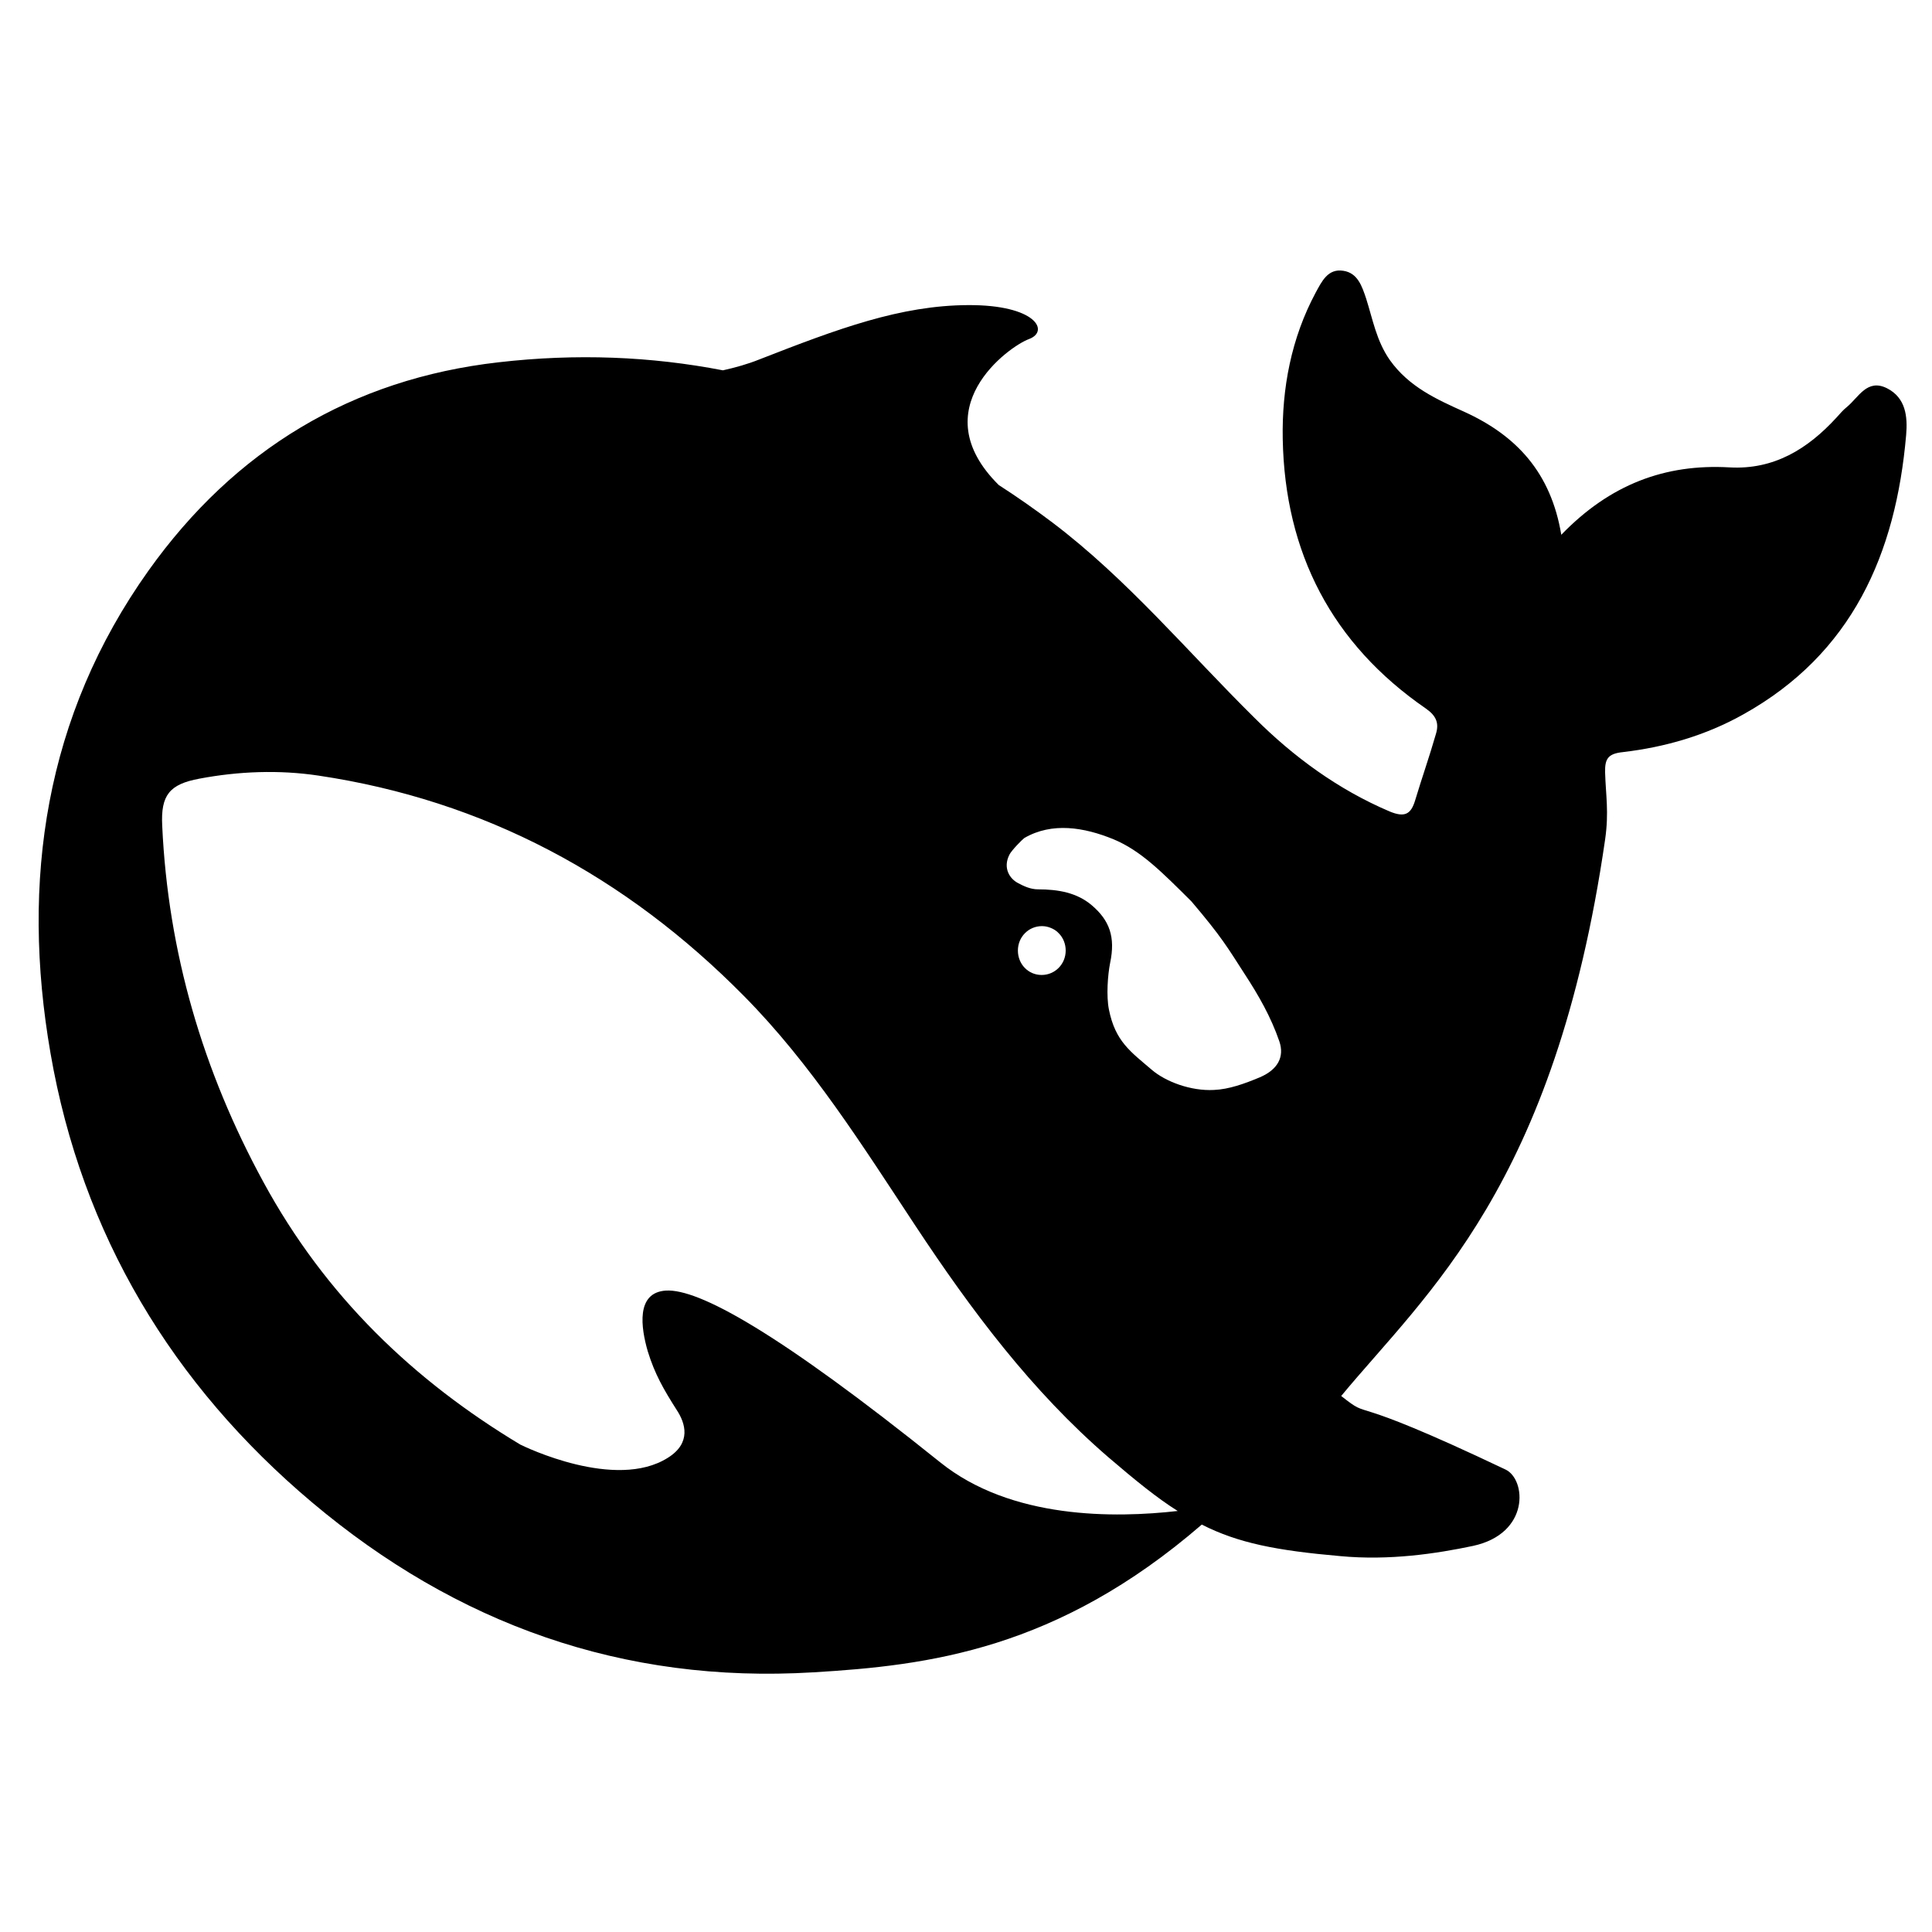
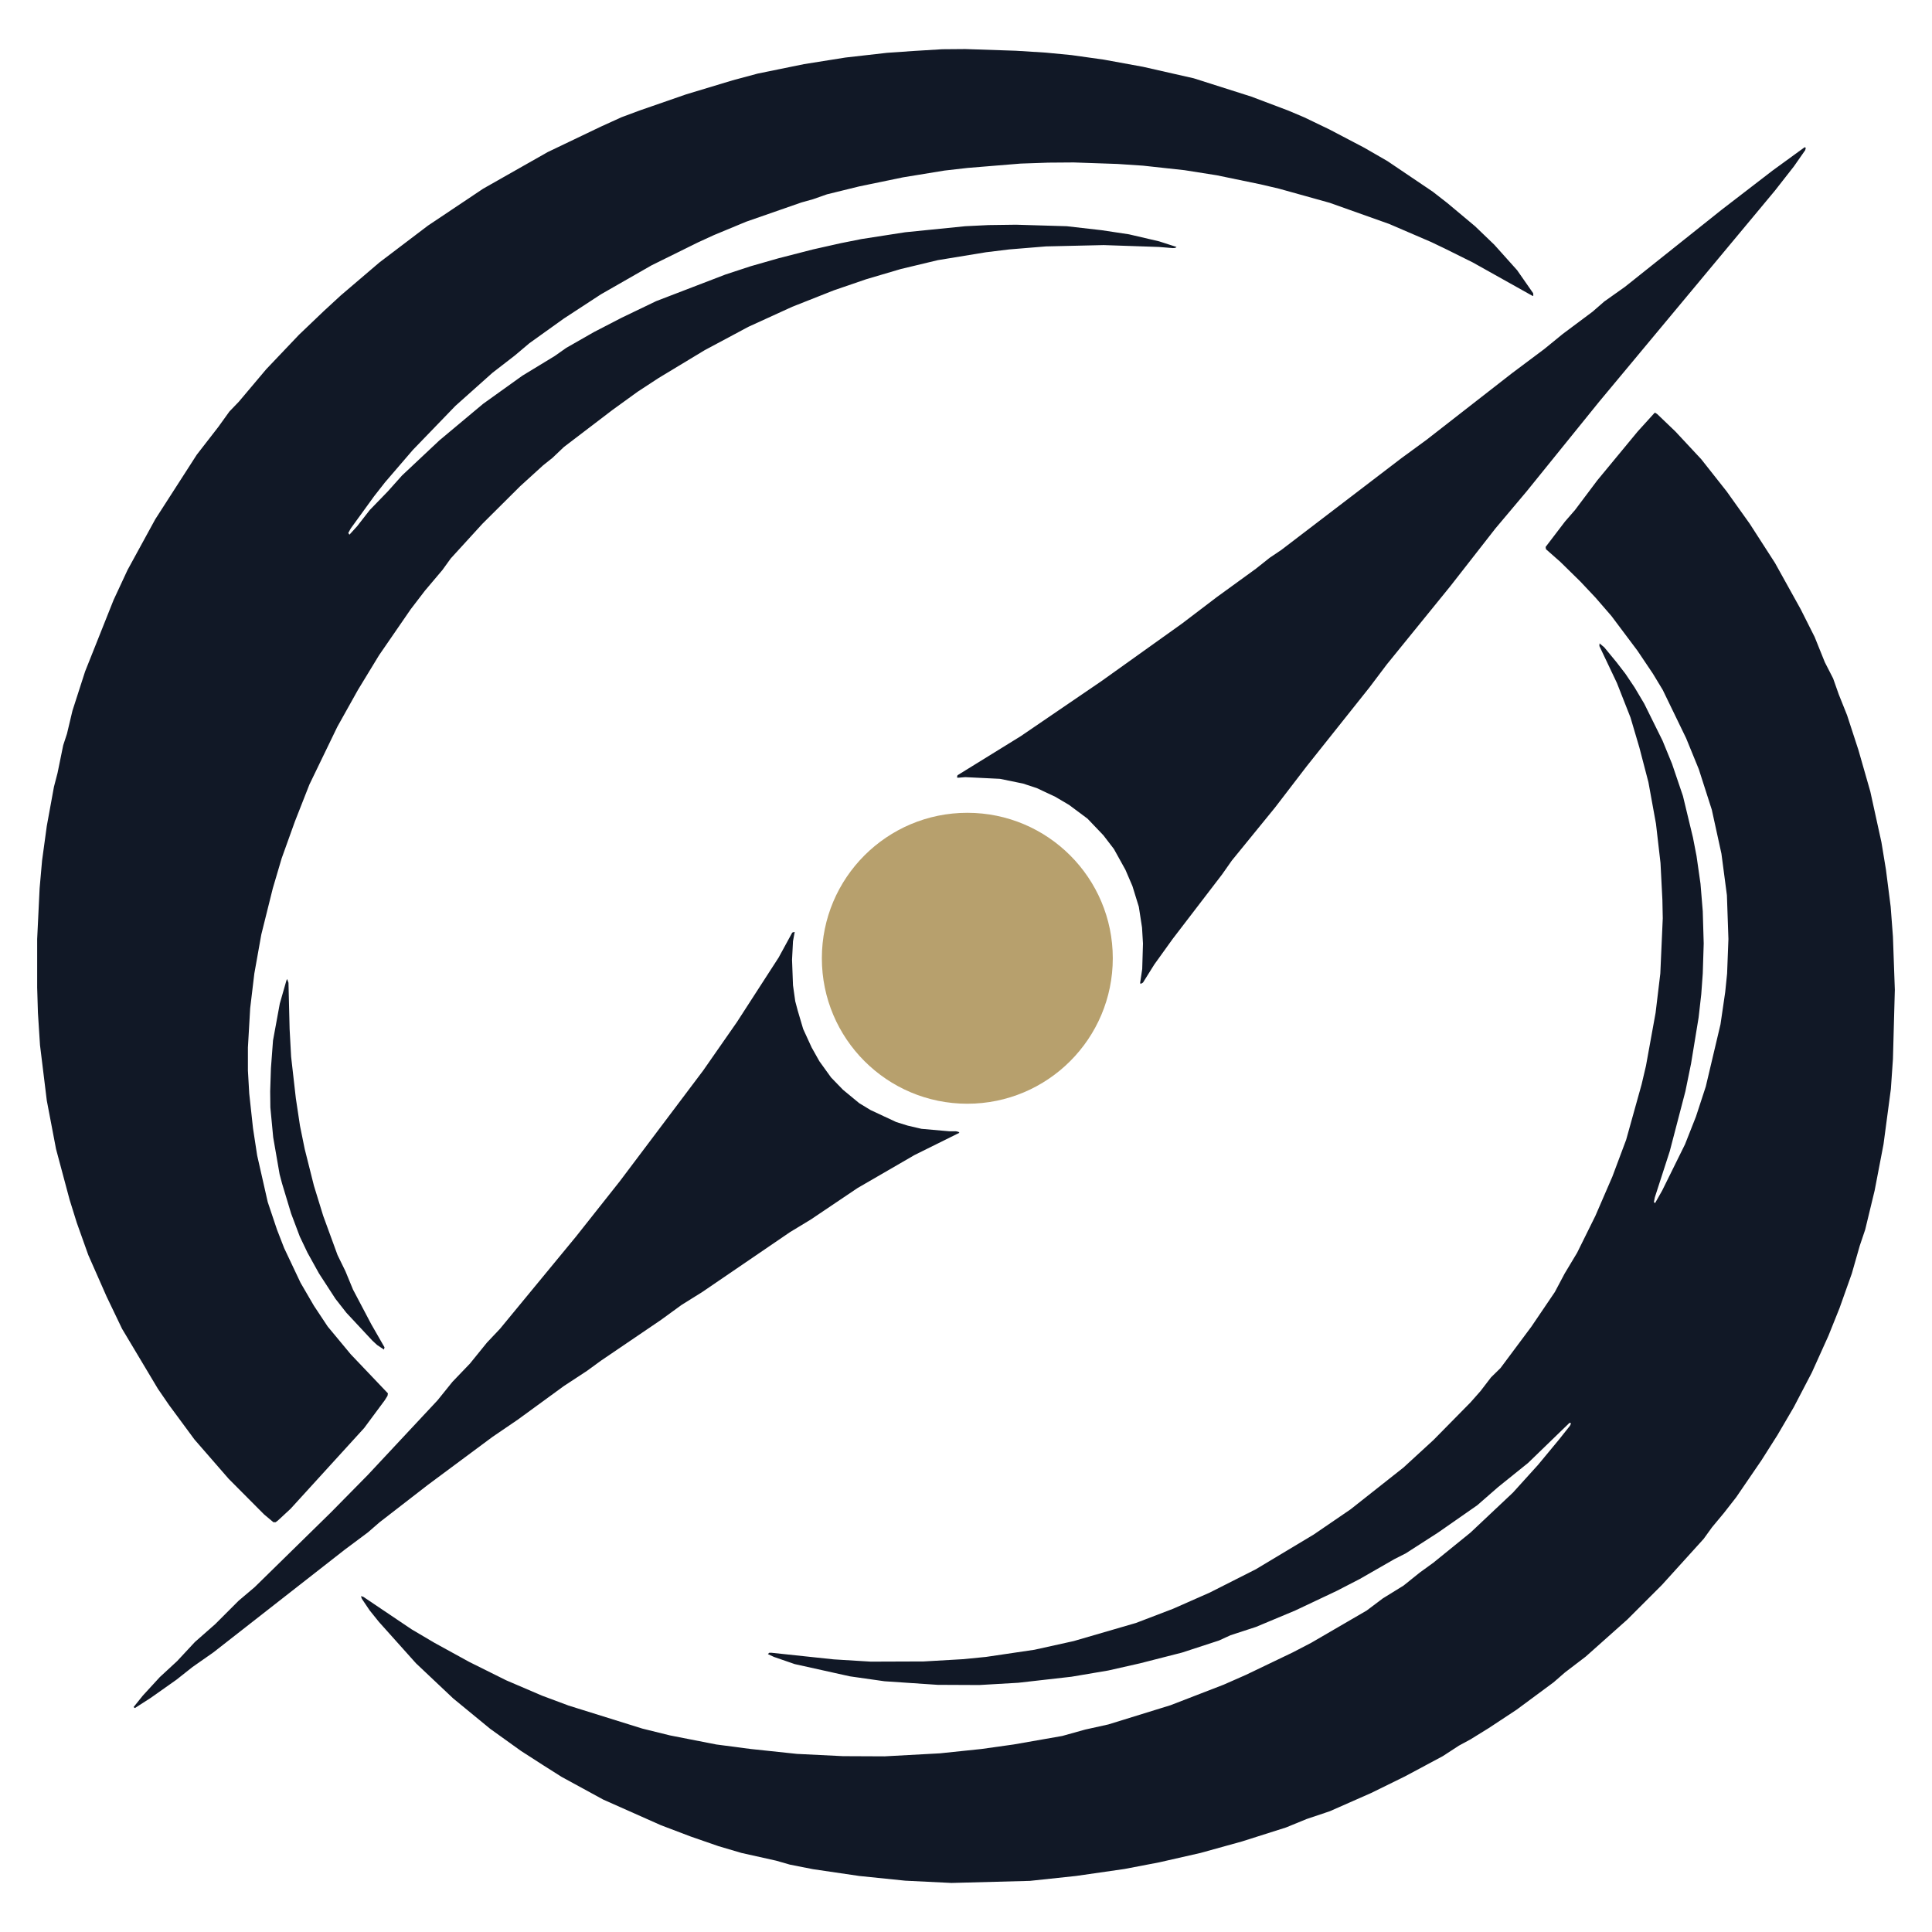
- <svg xmlns="http://www.w3.org/2000/svg" width="50" height="50" viewBox="0 0 50 50" fill="none">
-   <path id="path" d="M48.835 10.048C48.323 9.792 48.102 10.28 47.803 10.528C47.701 10.608 47.614 10.712 47.527 10.808C46.779 11.624 45.905 12.16 44.762 12.096C43.092 12 41.666 12.536 40.406 13.84C40.138 12.232 39.248 11.272 37.893 10.656C37.184 10.336 36.467 10.016 35.97 9.32C35.623 8.824 35.529 8.272 35.356 7.728C35.246 7.4 35.135 7.064 34.765 7.008C34.363 6.944 34.206 7.288 34.048 7.576C33.418 8.752 33.173 10.048 33.197 11.36C33.252 14.312 34.474 16.664 36.9 18.336C37.176 18.528 37.247 18.72 37.16 19C36.995 19.576 36.797 20.136 36.624 20.712C36.514 21.08 36.349 21.16 35.962 21C34.631 20.432 33.481 19.592 32.464 18.576C30.739 16.872 29.179 14.992 27.233 13.52C26.776 13.176 26.319 12.856 25.847 12.552C23.862 10.584 26.107 8.968 26.627 8.776C27.17 8.576 26.816 7.888 25.059 7.896C23.302 7.904 21.695 8.504 19.647 9.304C19.348 9.424 19.032 9.512 18.709 9.584C16.85 9.224 14.92 9.144 12.903 9.376C9.106 9.808 6.073 11.64 3.843 14.768C1.165 18.528 0.534 22.8 1.307 27.256C2.118 31.952 4.466 35.84 8.074 38.88C11.816 42.032 16.125 43.576 21.041 43.28C24.027 43.104 27.352 42.696 31.102 39.456C32.047 39.936 33.04 40.128 34.686 40.272C35.955 40.392 37.176 40.208 38.121 40.008C39.602 39.688 39.499 38.288 38.964 38.032C34.623 35.968 35.576 36.808 34.71 36.128C36.916 33.464 40.24 30.696 41.54 21.728C41.643 21.016 41.556 20.568 41.54 19.992C41.532 19.64 41.611 19.504 42.005 19.464C43.092 19.336 44.148 19.032 45.117 18.488C47.929 16.92 49.064 14.344 49.331 11.256C49.371 10.784 49.324 10.296 48.835 10.048ZM24.326 37.84C20.12 34.464 18.079 33.352 17.236 33.4C16.448 33.448 16.59 34.368 16.763 34.968C16.944 35.56 17.181 35.968 17.512 36.488C17.74 36.832 17.898 37.344 17.283 37.728C15.928 38.584 13.573 37.44 13.462 37.384C10.721 35.736 8.428 33.56 6.813 30.584C5.253 27.72 4.348 24.648 4.198 21.368C4.158 20.576 4.387 20.296 5.159 20.152C6.175 19.96 7.223 19.92 8.239 20.072C12.533 20.712 16.189 22.672 19.253 25.776C21.002 27.544 22.325 29.656 23.689 31.72C25.138 33.912 26.698 36 28.683 37.712C29.384 38.312 29.943 38.768 30.479 39.104C28.864 39.288 26.17 39.328 24.326 37.84ZM26.343 24.6C26.343 24.248 26.619 23.968 26.966 23.968C27.044 23.968 27.115 23.984 27.178 24.008C27.265 24.04 27.344 24.088 27.407 24.16C27.517 24.272 27.58 24.432 27.58 24.6C27.58 24.952 27.304 25.232 26.957 25.232C26.611 25.232 26.343 24.952 26.343 24.6ZM32.606 27.88C32.205 28.048 31.803 28.192 31.416 28.208C30.818 28.24 30.164 27.992 29.81 27.688C29.258 27.216 28.864 26.952 28.699 26.128C28.628 25.776 28.668 25.232 28.73 24.92C28.872 24.248 28.714 23.816 28.25 23.424C27.872 23.104 27.391 23.016 26.863 23.016C26.666 23.016 26.485 22.928 26.351 22.856C26.13 22.744 25.949 22.464 26.123 22.12C26.178 22.008 26.446 21.736 26.509 21.688C27.226 21.272 28.053 21.408 28.817 21.72C29.526 22.016 30.061 22.56 30.834 23.328C31.622 24.256 31.763 24.512 32.212 25.208C32.567 25.752 32.89 26.312 33.11 26.952C33.245 27.352 33.071 27.68 32.606 27.88Z" fill="#000" fill-opacity="1" fill-rule="nonzero" />
+ <svg xmlns="http://www.w3.org/2000/svg" viewBox="0 0 1024 1024">
+   <g>
+     <path fill="#111826" fill-rule="evenodd" d="M484.5 27.0L499.4 26.1L511.6 26.0L538.5 26.9L554.4 27.9L567.9 29.2L585.0 31.6L605.8 35.4L632.7 41.5L663.2 51.2L682.8 58.6L691.3 62.2L704.6 68.6L723.1 78.3L735.4 85.4L759.4 101.6L767.1 107.6L781.8 119.9L792.0 129.7L804.1 143.2L812.6 155.4L812.7 156.6L812.4 156.9L780.6 139.1L765.9 131.8L758.6 128.3L736.3 118.7L704.8 107.5L677.9 100.0L668.1 97.7L644.9 92.9L627.8 90.2L605.8 87.8L592.3 86.9L569.1 86.1L555.6 86.2L541.0 86.7L512.9 89.0L500.6 90.4L478.6 94.0L455.4 98.8L438.3 103.0L430.9 105.6L424.8 107.3L395.5 117.5L378.4 124.6L369.9 128.5L345.4 140.6L318.5 156.0L298.9 168.8L280.6 181.9L272.9 188.4L261.0 197.6L241.4 215.1L218.8 238.5L204.1 255.6L198.3 263.0L185.9 280.1L184.6 282.5L185.2 283.4L189.3 278.9L196.0 270.3L205.5 260.5L213.1 252.0L232.9 233.4L256.1 214.0L276.9 199.1L294.0 188.7L300.1 184.4L314.8 176.0L329.5 168.4L347.8 159.6L384.5 145.5L397.9 141.1L412.6 136.9L430.9 132.2L445.6 128.9L456.6 126.7L479.8 123.1L511.6 119.9L523.9 119.3L538.5 119.1L565.4 119.9L583.8 122.0L598.4 124.2L614.3 127.9L623.6 130.9L622.9 131.4L621.7 131.5L614.3 130.9L585.0 129.9L554.4 130.6L534.9 132.2L522.6 133.7L497.0 137.9L477.4 142.6L459.1 148.0L441.9 153.9L419.9 162.6L396.7 173.2L373.5 185.6L349.0 200.4L338.0 207.6L324.6 217.3L298.9 236.9L292.8 242.7L287.9 246.6L275.7 257.7L255.7 277.6L238.9 296.0L234.5 302.1L225.2 313.1L217.7 322.9L200.9 347.3L189.7 365.7L178.8 385.2L164.0 415.8L156.3 435.4L149.3 454.9L144.6 470.8L138.5 495.3L134.8 516.0L132.6 534.4L131.4 555.2L131.4 567.4L132.1 579.6L134.1 598.0L136.3 612.4L141.9 637.1L146.8 651.7L150.6 661.5L159.3 679.9L166.4 692.1L173.7 703.1L185.9 717.8L205.6 738.5L205.4 739.8L203.9 742.2L193.0 756.9L154.0 799.7L147.3 805.9L146.1 806.8L144.9 806.8L140.0 802.7L121.2 783.8L103.1 763.0L89.6 744.7L83.7 736.1L64.7 704.3L56.5 687.2L46.8 665.2L40.7 648.1L36.9 635.9L29.7 609.0L24.8 583.3L21.2 553.9L20.1 536.8L19.7 523.4L19.7 497.7L21.0 470.8L22.3 456.1L24.8 437.8L28.6 417.0L30.5 409.7L33.5 395.0L35.5 388.9L38.4 376.7L45.1 355.9L60.2 318.0L67.6 302.1L82.3 275.2L104.3 241.0L115.7 226.3L121.6 218.1L126.6 212.9L141.1 195.7L158.5 177.4L171.8 164.7L180.6 156.6L201.1 139.1L226.8 119.6L256.1 100.0L290.3 80.6L318.5 67.1L329.5 62.1L339.2 58.5L363.7 50.0L388.2 42.6L401.6 39.0L426.1 34.0L448.1 30.5L470.1 28.0ZM956.0 78.4L956.6 78.0L957.1 78.4L956.8 79.6L950.8 88.2L940.7 101.1L847.6 212.9L809.1 260.5L792.6 280.1L768.7 310.7L735.0 352.2L725.8 364.4L692.6 406.1L675.8 428.0L652.9 456.1L647.7 463.5L621.5 497.7L611.8 511.2L605.8 520.8L604.5 521.5L604.3 520.9L605.4 513.6L605.8 500.1L605.3 491.6L603.6 480.6L600.2 469.6L596.5 461.0L590.4 450.0L584.8 442.7L576.4 433.9L566.6 426.6L559.3 422.3L549.5 417.7L542.2 415.3L530.0 412.8L511.6 411.9L508.0 412.2L507.2 412.1L507.5 410.9L541.0 390.2L583.8 361.0L626.5 330.5L644.9 316.5L665.7 301.4L673.0 295.6L679.1 291.5L742.7 242.9L756.1 233.1L801.4 197.8L818.5 185.0L828.3 177.0L844.1 165.2L850.3 159.8L861.3 152.0L912.6 111.1L939.5 90.4ZM876.8 219.0L877.2 218.7L878.4 219.5L888.0 228.7L901.7 243.4L915.2 260.5L927.4 277.6L940.8 298.4L954.4 322.9L961.8 337.6L967.2 351.0L971.6 359.6L974.6 368.1L979.0 379.1L985.0 397.5L991.3 419.5L997.2 446.4L999.6 461.0L1002.1 480.6L1003.3 496.5L1004.3 524.6L1003.3 561.3L1002.2 577.2L998.3 606.5L993.6 631.0L988.6 651.7L985.7 660.3L981.5 675.0L975.0 693.3L969.1 708.0L960.3 727.5L950.7 745.9L942.1 760.6L933.6 774.0L920.2 793.6L913.8 801.8L907.4 809.5L903.0 815.6L880.9 840.0L862.5 858.4L840.5 878.0L829.5 886.4L823.4 891.7L803.8 906.2L789.1 915.9L779.4 921.9L773.3 925.2L764.7 930.8L744.7 941.5L726.8 950.3L704.8 960.0L692.6 964.1L681.6 968.6L658.3 976.0L636.3 982.1L614.3 987.1L596.0 990.6L570.3 994.3L545.9 996.9L504.3 998.0L479.8 996.8L455.4 994.3L430.9 990.7L418.7 988.3L411.4 986.2L393.0 982.1L380.8 978.5L366.1 973.4L350.3 967.4L319.7 953.8L297.7 941.8L287.9 935.6L276.1 928.0L259.8 916.3L240.2 900.2L220.5 881.6L200.8 859.6L195.9 853.5L191.8 847.4L191.3 846.0L192.5 846.3L218.2 863.6L230.4 870.8L248.8 880.9L268.3 890.6L287.2 898.7L301.4 904.0L340.5 916.2L355.1 919.8L379.6 924.6L397.9 927.0L422.4 929.6L446.8 930.8L468.8 930.9L498.2 929.3L520.2 927.0L537.3 924.6L563.0 920.1L575.2 916.7L587.4 914.0L620.4 903.8L648.6 892.9L660.4 887.7L685.2 875.8L695.0 870.7L724.4 853.6L732.9 847.2L743.9 840.4L752.5 833.5L759.8 828.2L779.4 812.3L801.9 791.1L815.2 776.4L826.3 763.0L832.1 755.7L832.7 754.4L831.9 754.1L809.9 775.4L794.0 788.2L783.0 797.8L762.2 812.3L745.1 823.3L739.0 826.4L720.7 836.9L708.5 843.2L686.5 853.6L665.7 862.3L652.2 866.7L646.1 869.5L626.5 875.9L604.2 881.6L587.4 885.4L567.9 888.7L539.7 891.9L519.0 893.1L497.0 893.0L468.8 891.1L450.5 888.5L421.2 882.0L410.2 878.2L407.0 876.7L407.7 876.0L408.9 876.0L441.9 879.5L461.5 880.7L489.6 880.6L510.4 879.4L522.6 878.2L548.3 874.4L569.1 869.8L602.1 860.2L621.7 852.7L641.2 844.1L665.7 831.7L696.2 813.4L715.8 800.0L743.9 777.8L759.8 763.2L779.4 743.3L784.7 737.3L790.3 730.0L795.3 725.1L811.7 703.1L824.1 684.8L829.3 675.0L835.9 664.0L845.6 644.4L854.6 623.6L861.9 604.1L870.1 574.7L872.4 564.9L877.5 536.8L880.0 516.0L881.3 486.7L881.1 476.9L880.1 457.4L877.7 436.6L873.7 414.6L868.9 396.2L864.2 380.3L857.0 362.0L847.7 342.4L847.8 341.0L850.3 343.1L856.8 351.0L861.5 357.1L866.4 364.4L871.5 373.0L881.2 392.6L886.2 404.8L892.0 421.9L897.3 443.9L899.2 453.7L901.3 468.4L902.5 483.0L903.0 500.1L902.5 516.0L901.7 527.0L900.3 539.3L896.3 563.7L893.3 578.4L885.0 610.2L877.1 634.6L876.6 637.1L877.2 637.7L881.0 631.0L893.1 606.5L898.9 591.8L904.1 575.9L911.9 542.9L914.4 525.8L915.4 516.0L916.1 497.7L915.3 474.5L912.4 452.5L907.3 429.2L900.4 407.7L893.7 391.3L881.3 365.7L876.1 357.1L867.9 344.9L854.1 326.5L845.7 316.8L837.6 308.2L827.0 297.8L819.4 291.1L819.2 289.9L829.5 276.4L834.8 270.3L846.6 254.6L868.0 228.7ZM420.8 494.0L421.2 494.0L420.3 498.9L419.8 508.7L420.3 522.2L421.5 530.7L422.8 535.6L425.7 545.4L430.2 555.2L434.3 562.5L440.5 571.1L446.8 577.6L455.4 584.7L461.5 588.4L475.0 594.7L481.1 596.6L488.4 598.3L503.1 599.6L506.7 599.6L508.0 599.9L508.5 600.4L484.7 612.2L454.5 629.7L429.7 646.4L418.8 653.0L372.2 684.8L361.3 691.6L350.3 699.6L318.5 721.2L311.1 726.6L298.9 734.6L274.5 752.4L261.0 761.6L226.8 787.0L201.1 806.9L195.0 812.2L182.8 821.3L113.1 875.8L102.1 883.5L93.5 890.3L79.9 899.9L71.5 905.3L70.8 904.8L75.7 898.7L84.7 888.9L93.9 880.4L103.3 870.3L114.1 860.8L126.5 848.4L135.0 841.2L175.4 801.6L195.0 781.7L231.9 742.2L239.8 732.4L249.1 722.7L258.1 711.6L265.0 704.3L305.3 655.4L328.5 626.1L372.7 567.4L390.6 541.7L412.7 507.5L419.9 494.3ZM151.8 519.7L152.2 518.9L152.9 520.9L153.5 545.4L154.3 560.1L156.8 582.1L159.0 596.7L161.5 609.0L166.4 628.5L171.3 644.4L178.9 665.2L183.1 673.8L187.1 683.5L196.8 701.9L203.8 714.1L203.5 715.3L199.9 712.9L197.4 710.6L183.6 695.8L177.8 688.4L169.1 675.0L163.0 664.0L158.9 655.4L154.3 643.2L149.5 627.3L148.2 622.4L144.8 602.8L143.3 587.0L143.2 578.4L143.6 566.2L144.7 551.5L148.3 531.9Z" />
+     <circle cx="512.7" cy="507.9" r="77.1" fill="#B7A06D" />
+   </g>
</svg>
